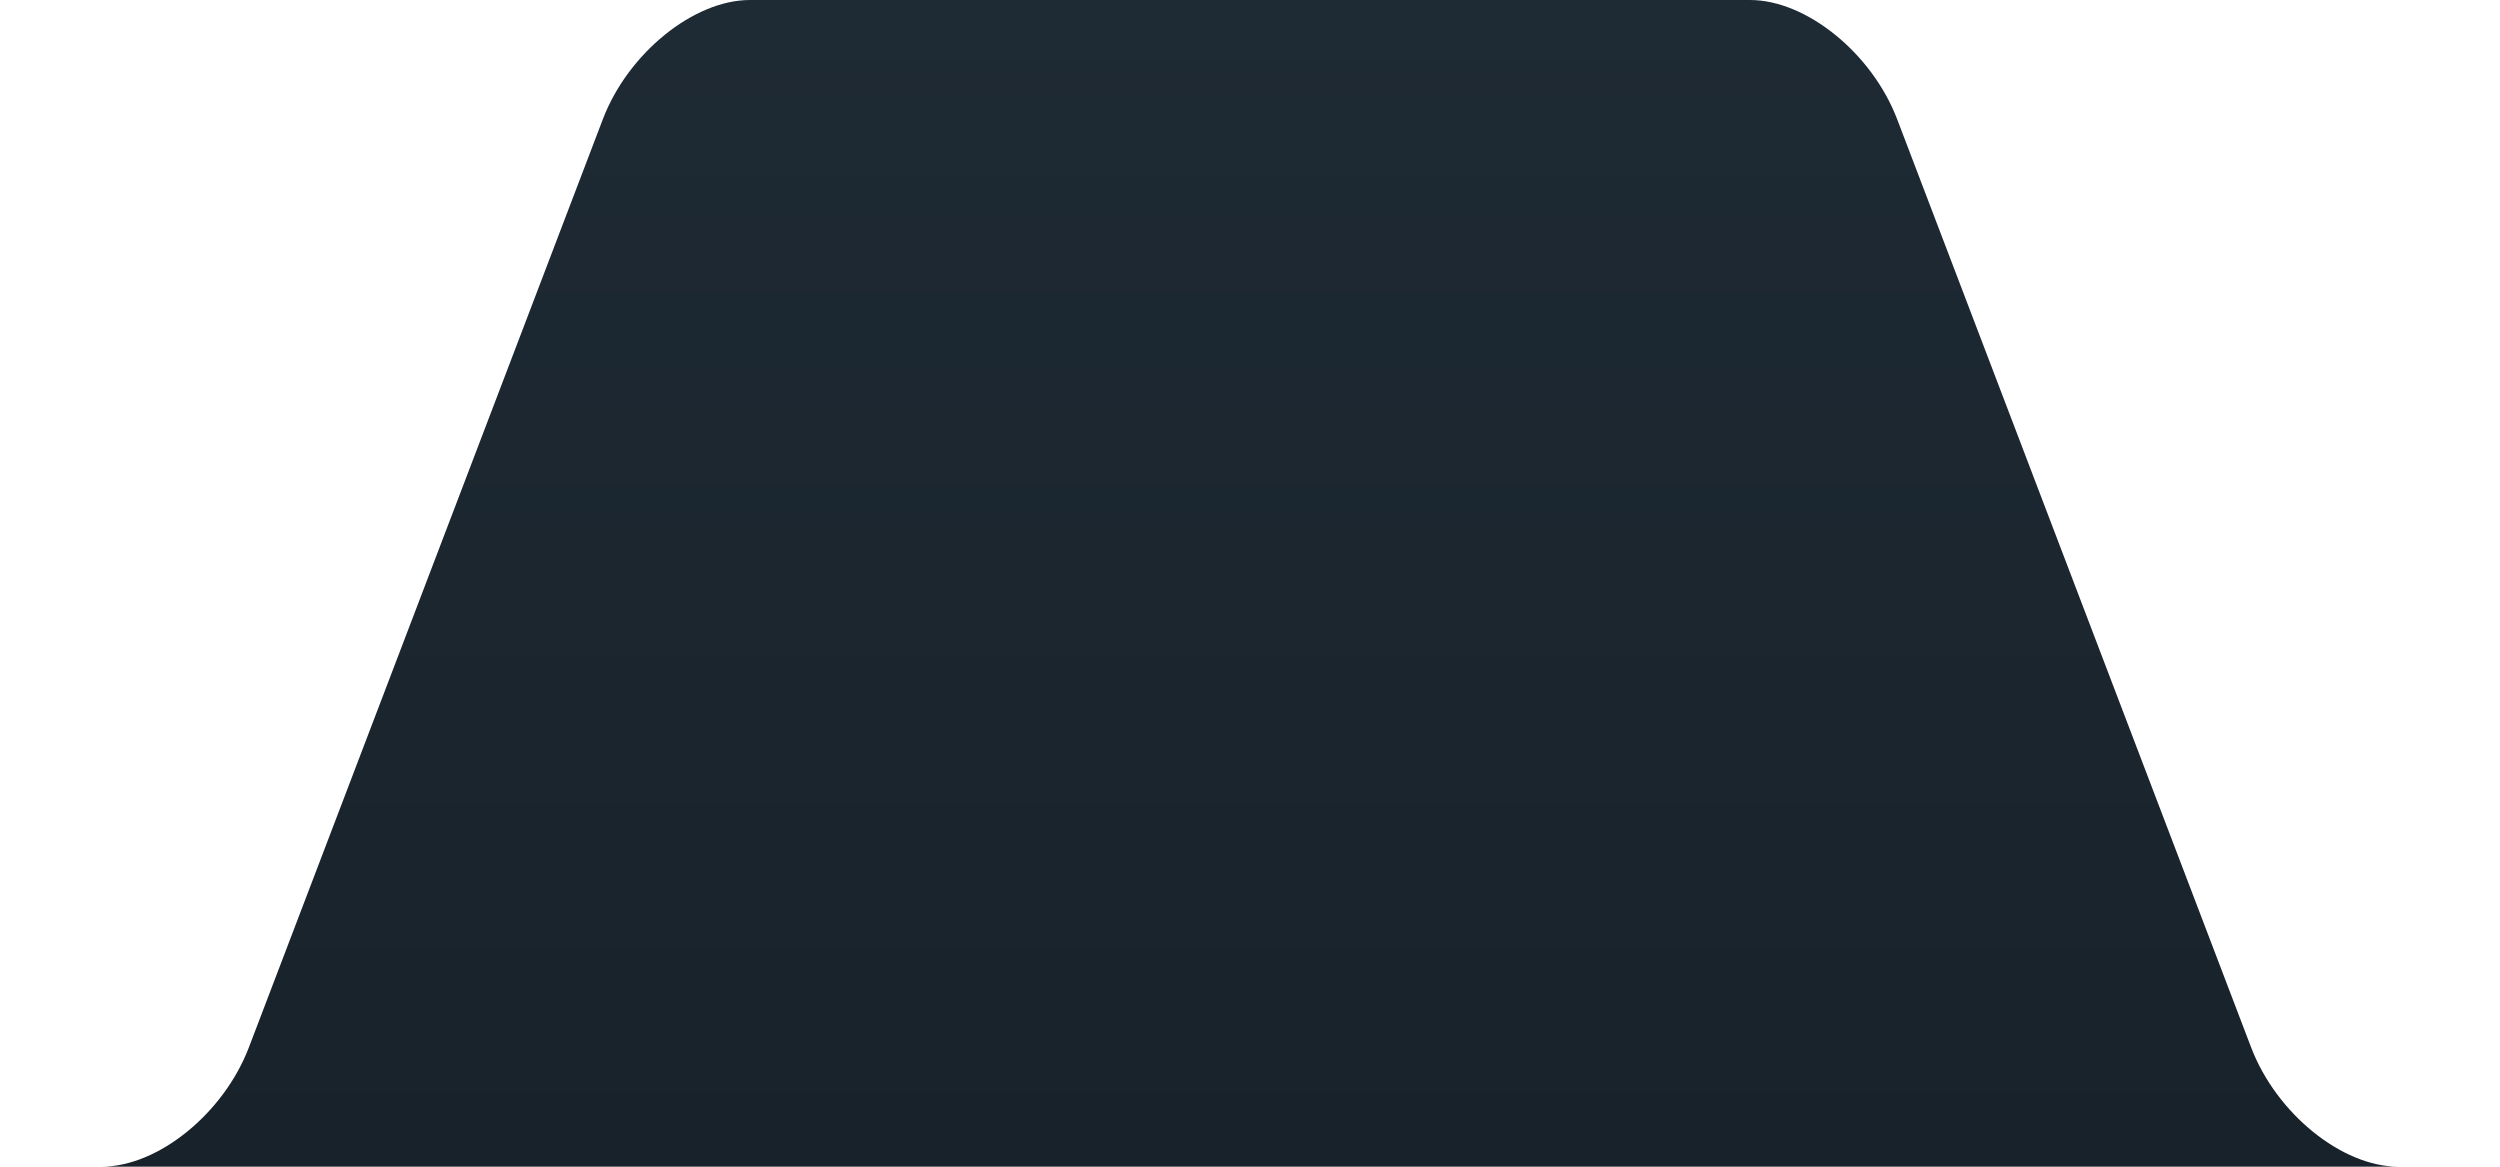
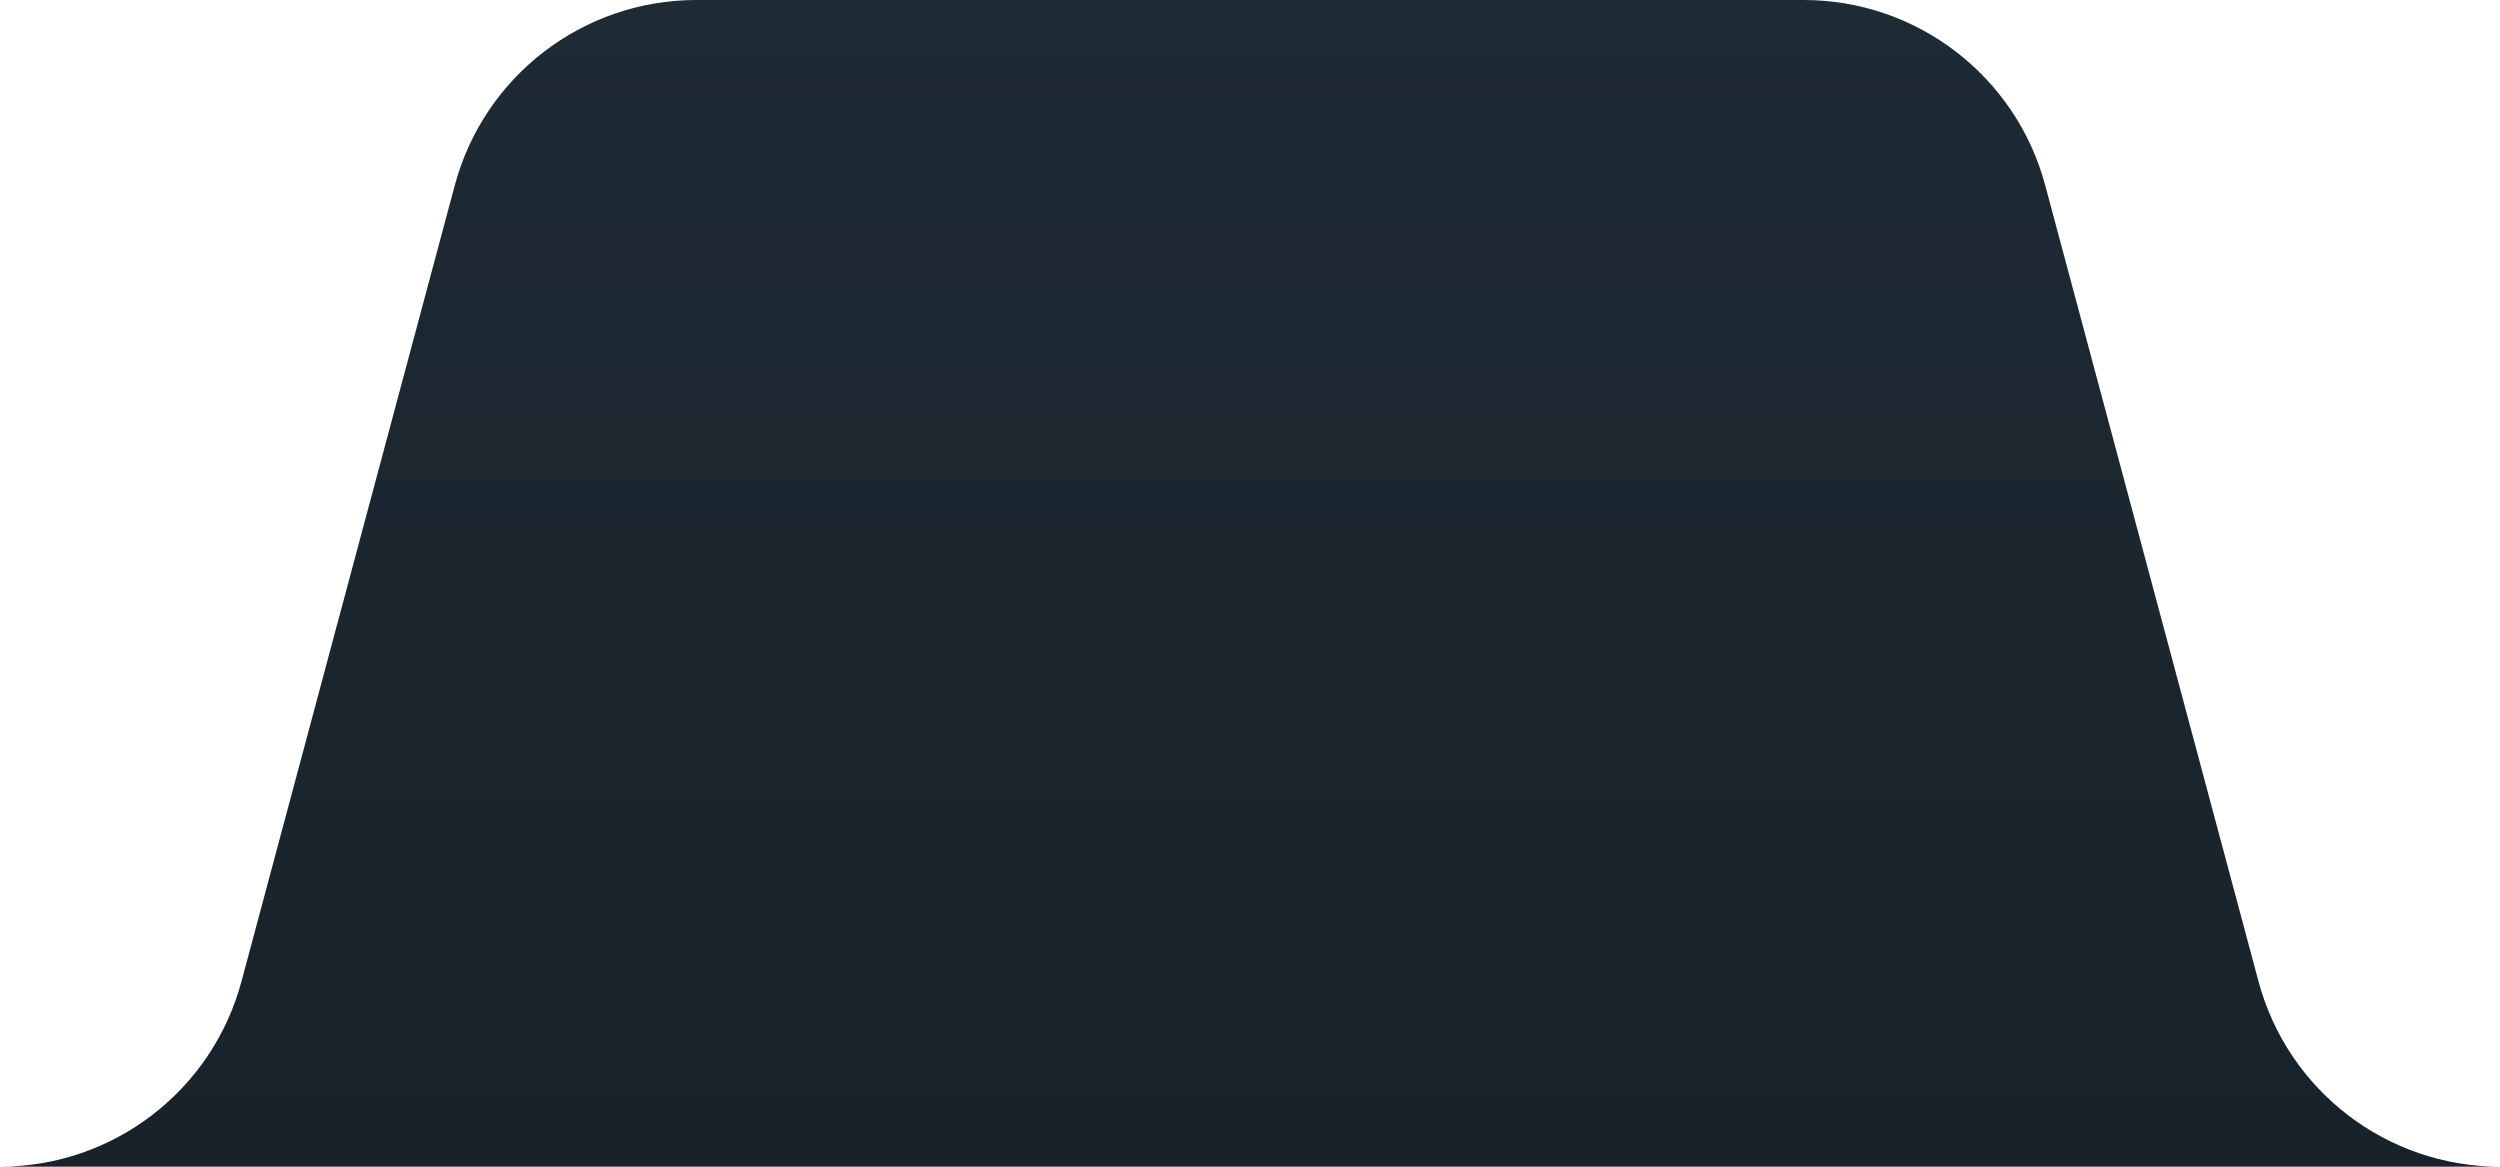
<svg xmlns="http://www.w3.org/2000/svg" width="60" height="28" version="1.1" viewBox="0 0 60 28">
  <defs>
    <linearGradient id="g" x1="0" x2="0" y1="0" y2="28" gradientUnits="userSpaceOnUse">
-       <stop stop-color="#1e2a34" offset="0" />
-       <stop stop-color="#18222a" offset="1" />
+       <stop offset="0" stop-color="#1e2a34" />
+       <stop offset="1" stop-color="#18222a" />
    </linearGradient>
  </defs>
-   <path d="M0 28L2.441 28.0C3.793 28.0 5.368 26.723 5.973 25.138L14.468 2.862C15.072 1.277 16.648 0.0 18.0 0.0L42.0 0.0C43.352 0.0 44.928 1.277 45.532 2.862L54.027 25.138C54.632 26.723 56.207 28.0 57.559 28.0L60 28Z" fill="url(#g)" />
+   <path d="M0 28L0.000 28.000C2.716 28.000 5.093 26.176 5.796 23.553L10.915 4.447C11.618 1.824 13.995 0.000 16.711 0.000L43.289 0.000C46.005 0.000 48.382 1.824 49.085 4.447L54.204 23.553C54.907 26.176 57.284 28.000 60.000 28.000L60 28Z" fill="url(#g)" />
</svg>
